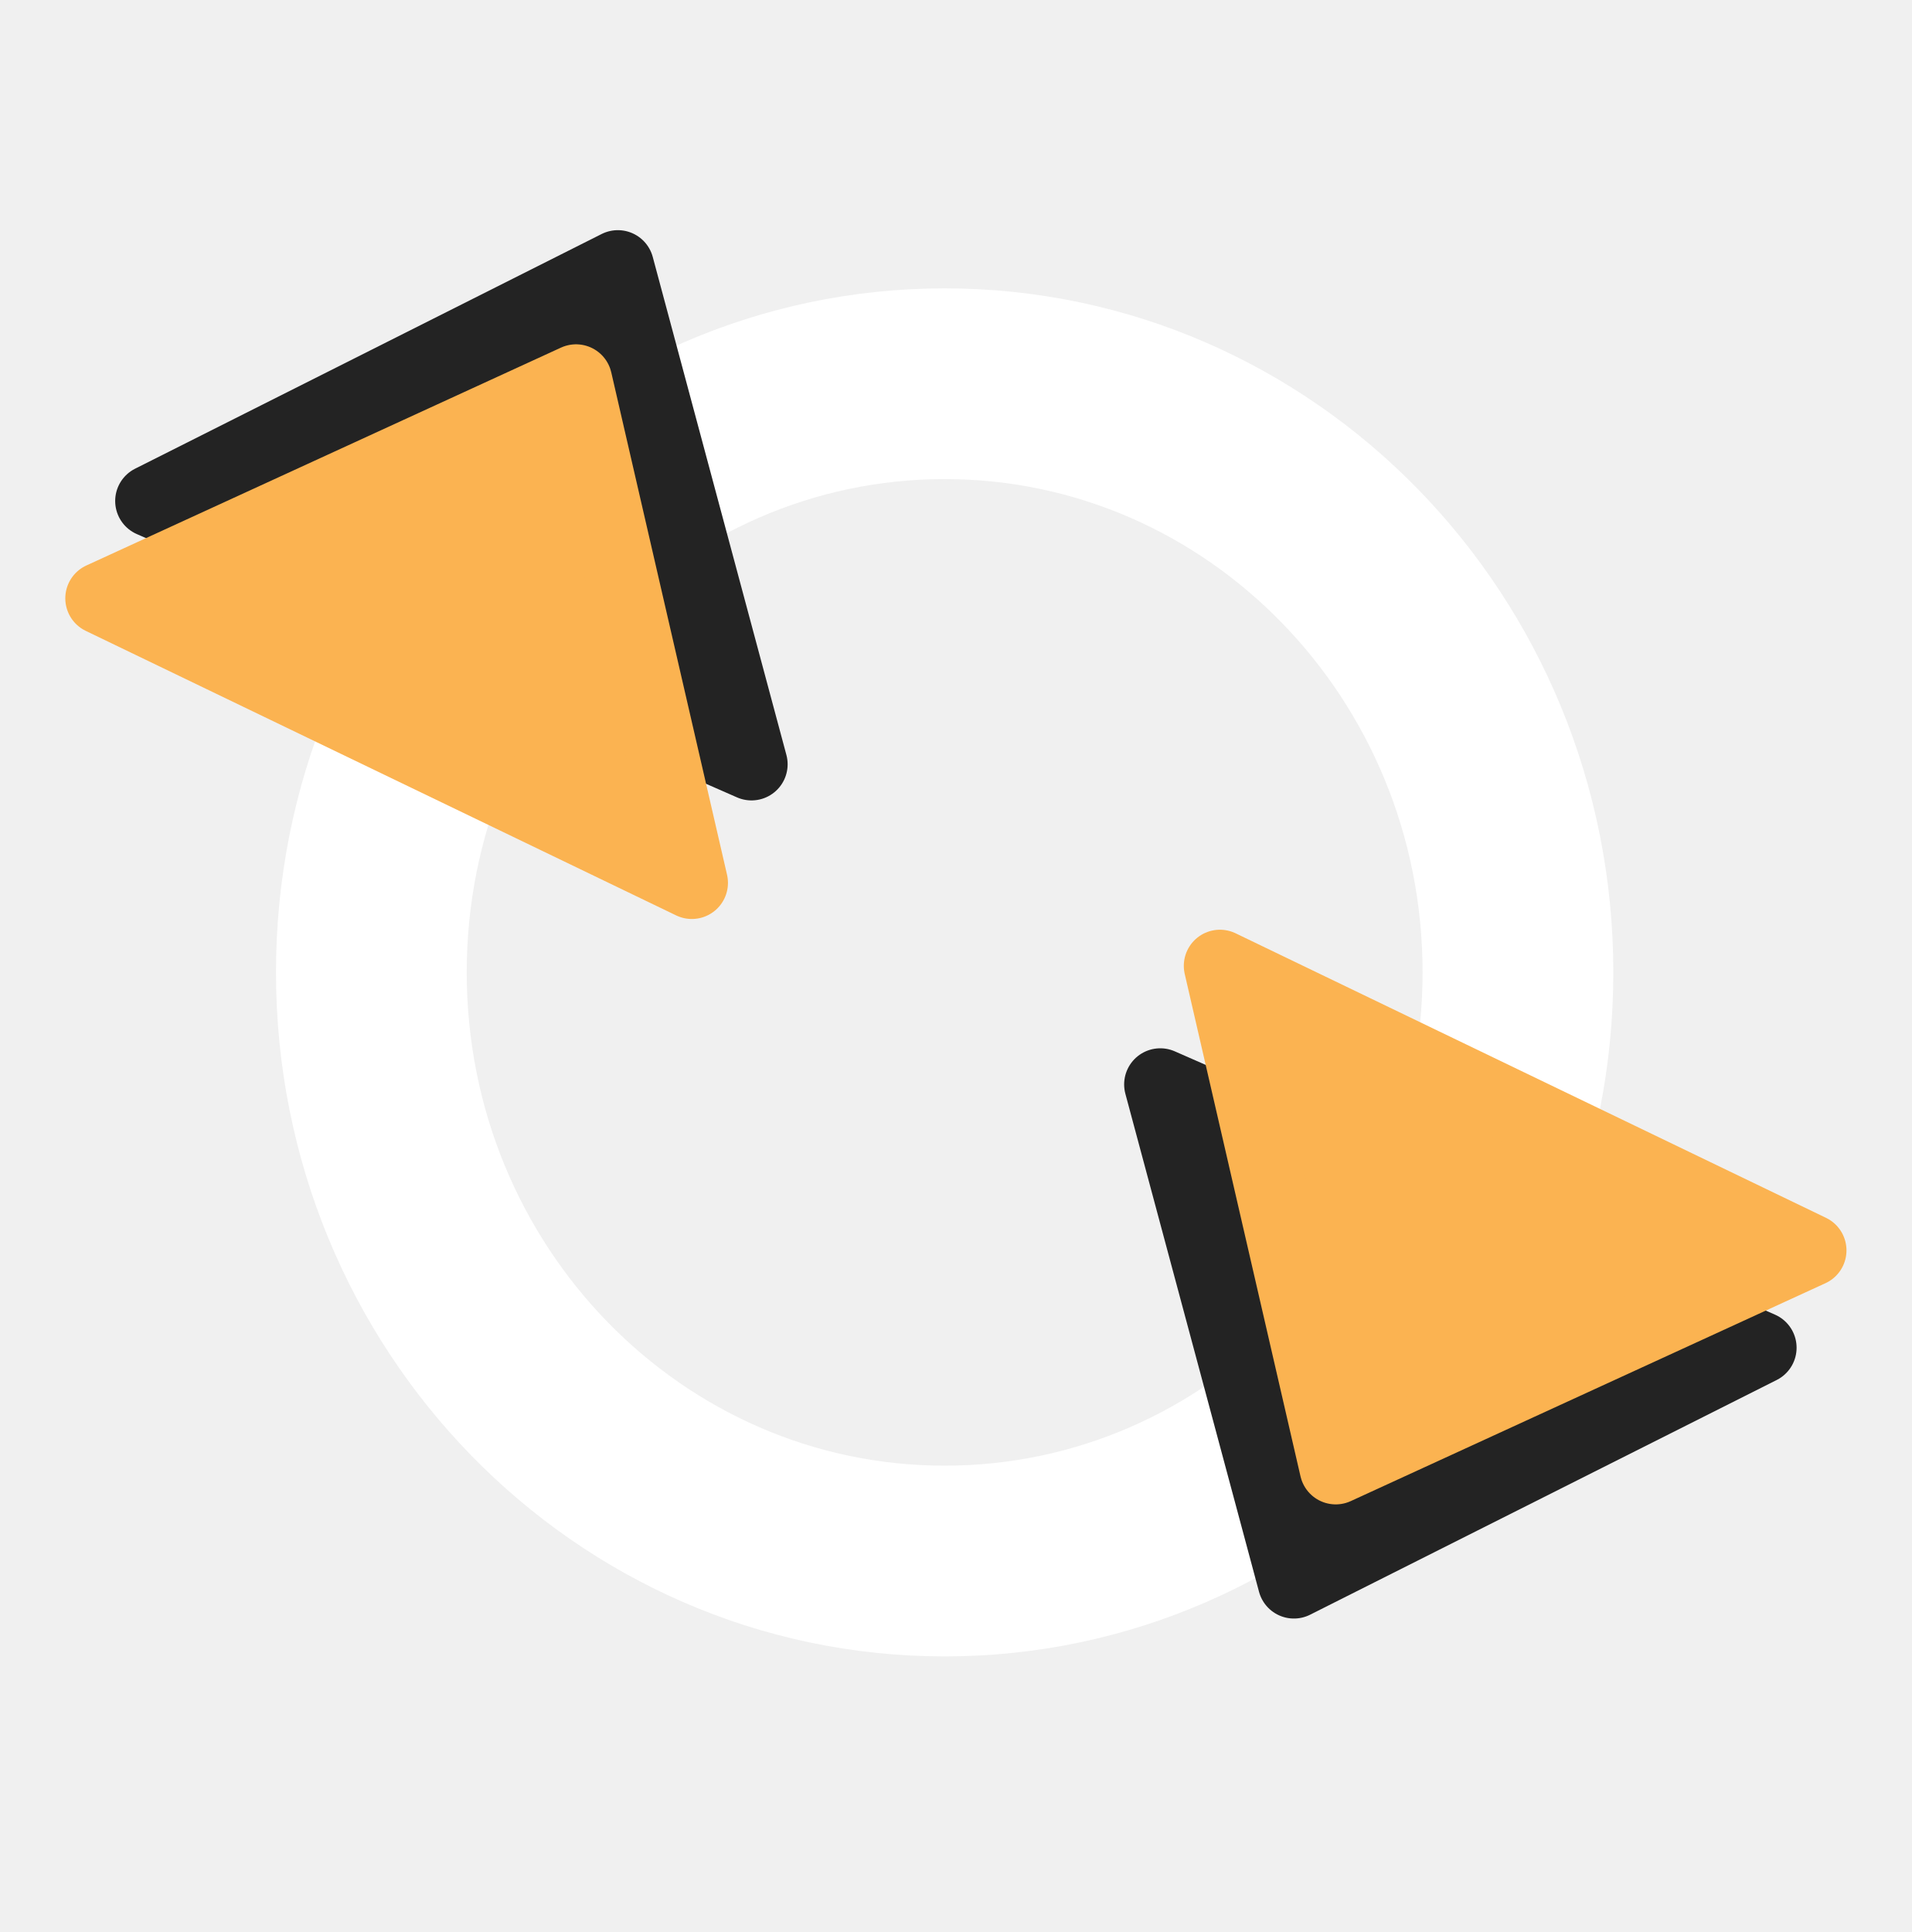
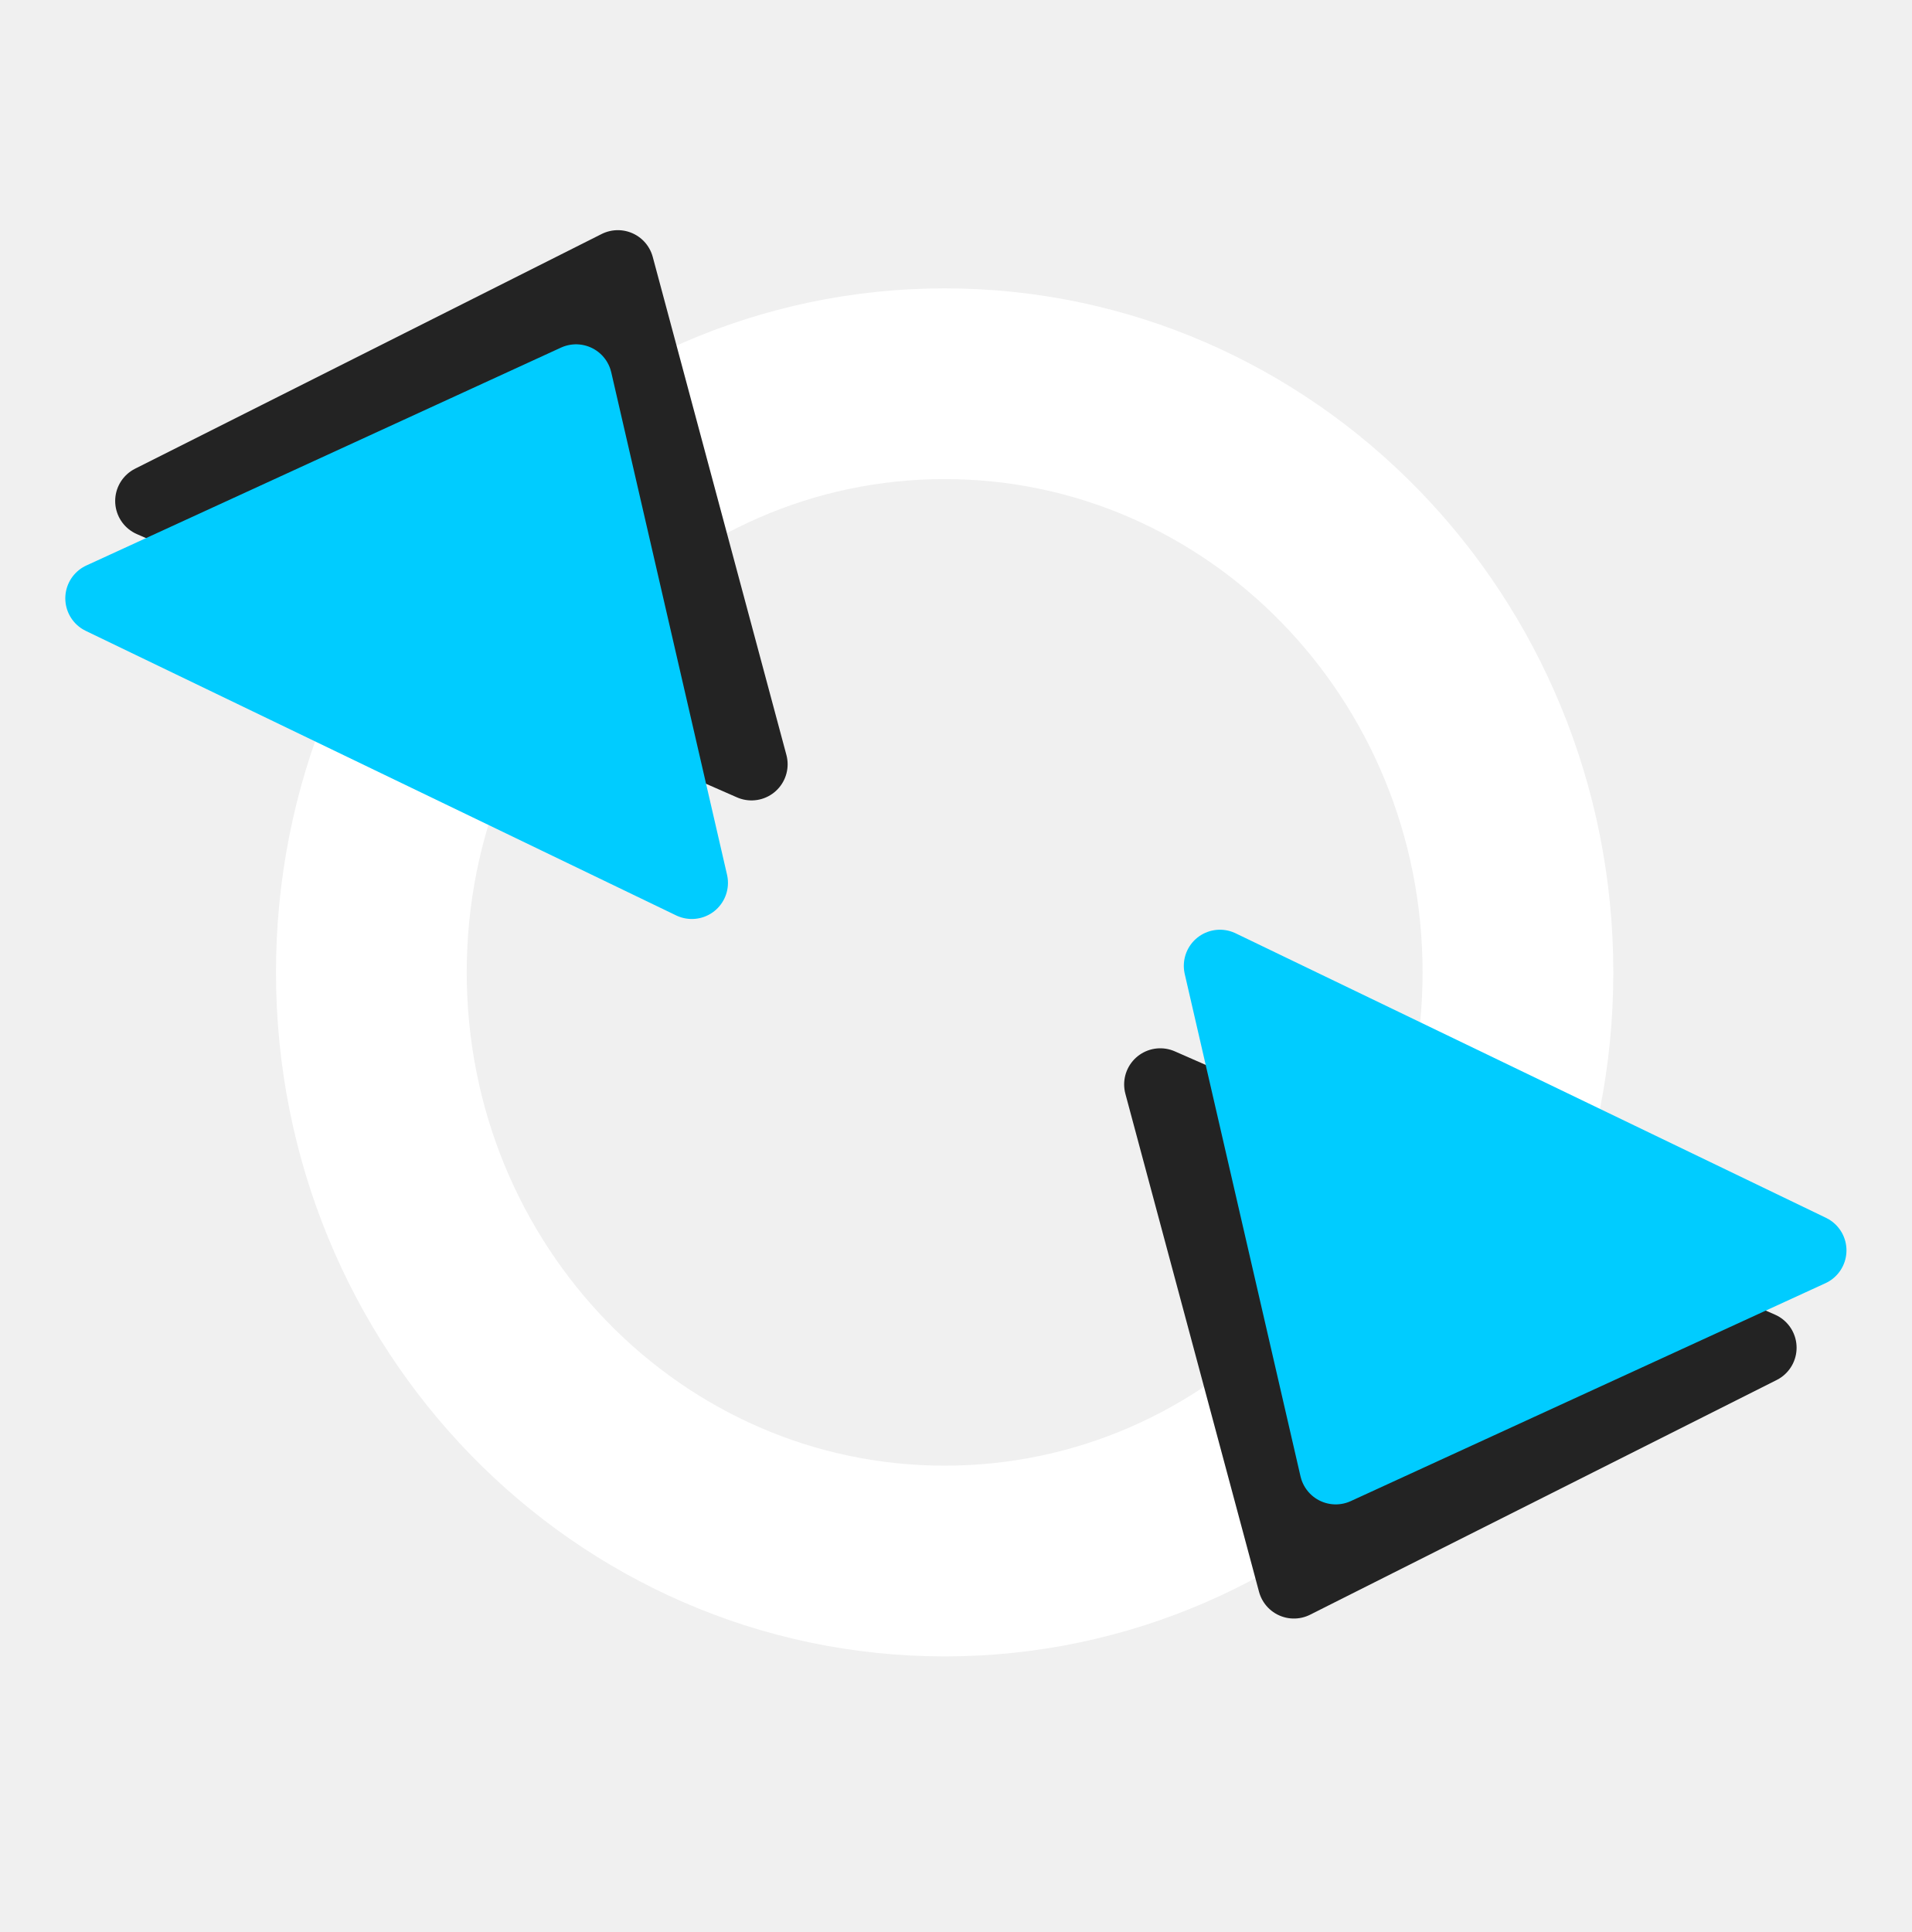
<svg xmlns="http://www.w3.org/2000/svg" width="60.138" height="60.777" viewBox="0 0 60.138 60.777" id="svg4160" version="1.1">
  <defs id="defs4162" />
  <g id="layer1" />
  <g id="layer3" />
  <g id="layer2" style="display:inline" transform="translate(-3.532845,2.263642)">
    <g id="g4540" transform="translate(-1.764587,2.854404)">
      <path id="path4720" d="m 29.531,42.491 -5.32,-5.938 5.286,-0.047 c 2.907,-0.026 7.654,-0.026 10.548,0 l 5.262,0.047 -5.129,5.926 c -2.821,3.259 -5.173,5.931 -5.228,5.938 -0.055,0.006 -2.494,-2.661 -5.42,-5.926 z" style="display:inline;fill:none;stroke:none;stroke-width:0.536;stroke-linecap:round;stroke-linejoin:round;stroke-miterlimit:4;stroke-dasharray:none;stroke-opacity:1" />
      <path id="path4722" d="m 14.961,26.018 v -7.232 h 19.286 19.286 v 7.232 7.232 H 34.246 14.961 Z" style="display:inline;fill:none;stroke:none;stroke-width:0.536;stroke-linecap:round;stroke-linejoin:round;stroke-miterlimit:4;stroke-dasharray:none;stroke-opacity:1" />
      <ellipse ry="18.518" rx="18.034" cy="25.471" cx="35.013" id="path5727" style="display:inline;fill:none;fill-opacity:1;fill-rule:nonzero;stroke:#ffffff;stroke-width:6;stroke-linecap:round;stroke-linejoin:round;stroke-miterlimit:4;stroke-dasharray:none;stroke-opacity:1" />
      <g id="g888">
        <path style="display:inline;fill:#232323;fill-opacity:1;fill-rule:evenodd;stroke:#232323;stroke-width:2.273;stroke-linecap:butt;stroke-linejoin:round;stroke-miterlimit:4;stroke-dasharray:none;stroke-opacity:1" d="M 10.057,10.642 24.733,3.259 28.937,18.925 Z" id="path4710-4-8-9" />
-         <path style="display:inline;fill:#fbb351;fill-opacity:1;fill-rule:evenodd;stroke:#fbb351;stroke-width:2.273;stroke-linecap:butt;stroke-linejoin:round;stroke-miterlimit:4;stroke-dasharray:none;stroke-opacity:1" d="M 8.488,13.704 23.418,6.85 27.06,22.655 Z" id="path4710-4-8" />
+         <path style="display:inline;fill:#00ccff;fill-opacity:1;fill-rule:evenodd;stroke:#00ccff;stroke-width:2.273;stroke-linecap:butt;stroke-linejoin:round;stroke-miterlimit:4;stroke-dasharray:none;stroke-opacity:1" d="M 8.488,13.704 23.418,6.85 27.06,22.655 Z" id="path4710-4-8" />
      </g>
      <g id="g888-3" style="display:inline" transform="rotate(180,35.36627,23.96034)">
        <path style="display:inline;fill:#232323;fill-opacity:1;fill-rule:evenodd;stroke:#232323;stroke-width:2.273;stroke-linecap:butt;stroke-linejoin:round;stroke-miterlimit:4;stroke-dasharray:none;stroke-opacity:1" d="M 10.057,10.642 24.733,3.259 28.937,18.925 Z" id="path4710-4-8-9-6" />
-         <path style="display:inline;fill:#fbb351;fill-opacity:1;fill-rule:evenodd;stroke:#fbb351;stroke-width:2.273;stroke-linecap:butt;stroke-linejoin:round;stroke-miterlimit:4;stroke-dasharray:none;stroke-opacity:1" d="M 8.488,13.704 23.418,6.85 27.06,22.655 Z" id="path4710-4-8-7" />
+         <path style="display:inline;fill:#00ccff;fill-opacity:1;fill-rule:evenodd;stroke:#00ccff;stroke-width:2.273;stroke-linecap:butt;stroke-linejoin:round;stroke-miterlimit:4;stroke-dasharray:none;stroke-opacity:1" d="M 8.488,13.704 23.418,6.85 27.06,22.655 Z" id="path4710-4-8-7" />
      </g>
    </g>
  </g>
</svg>
